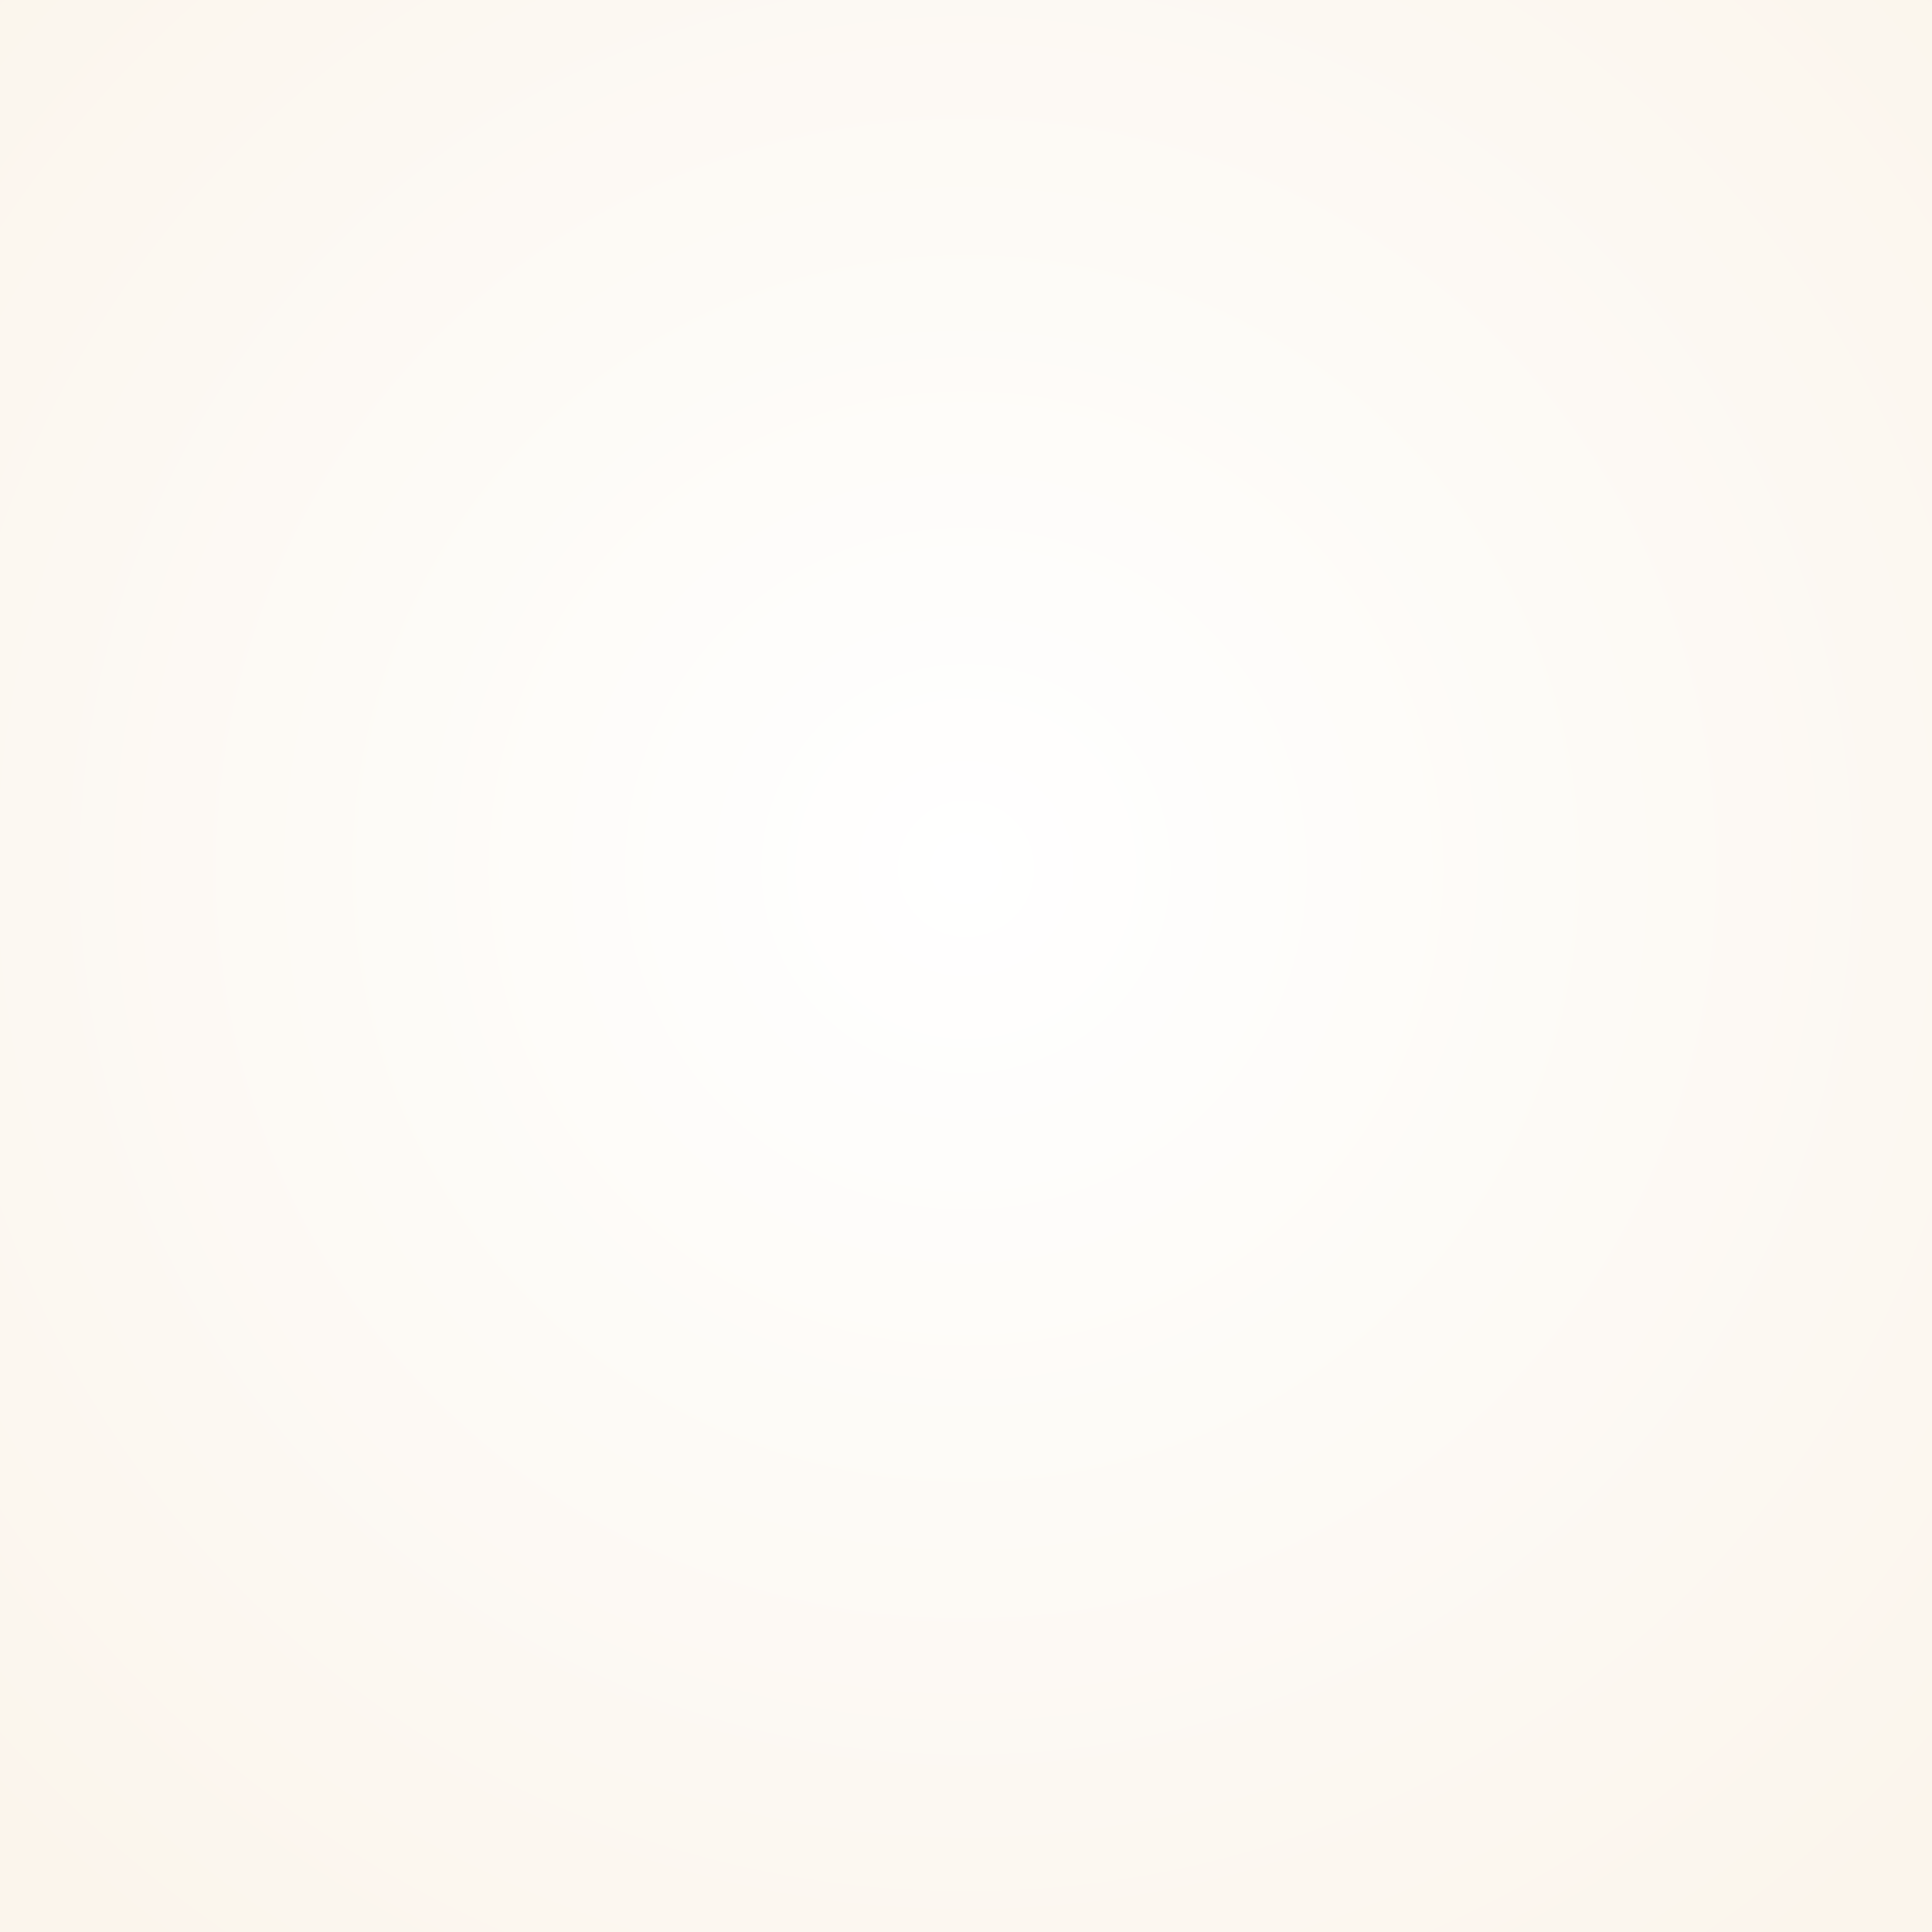
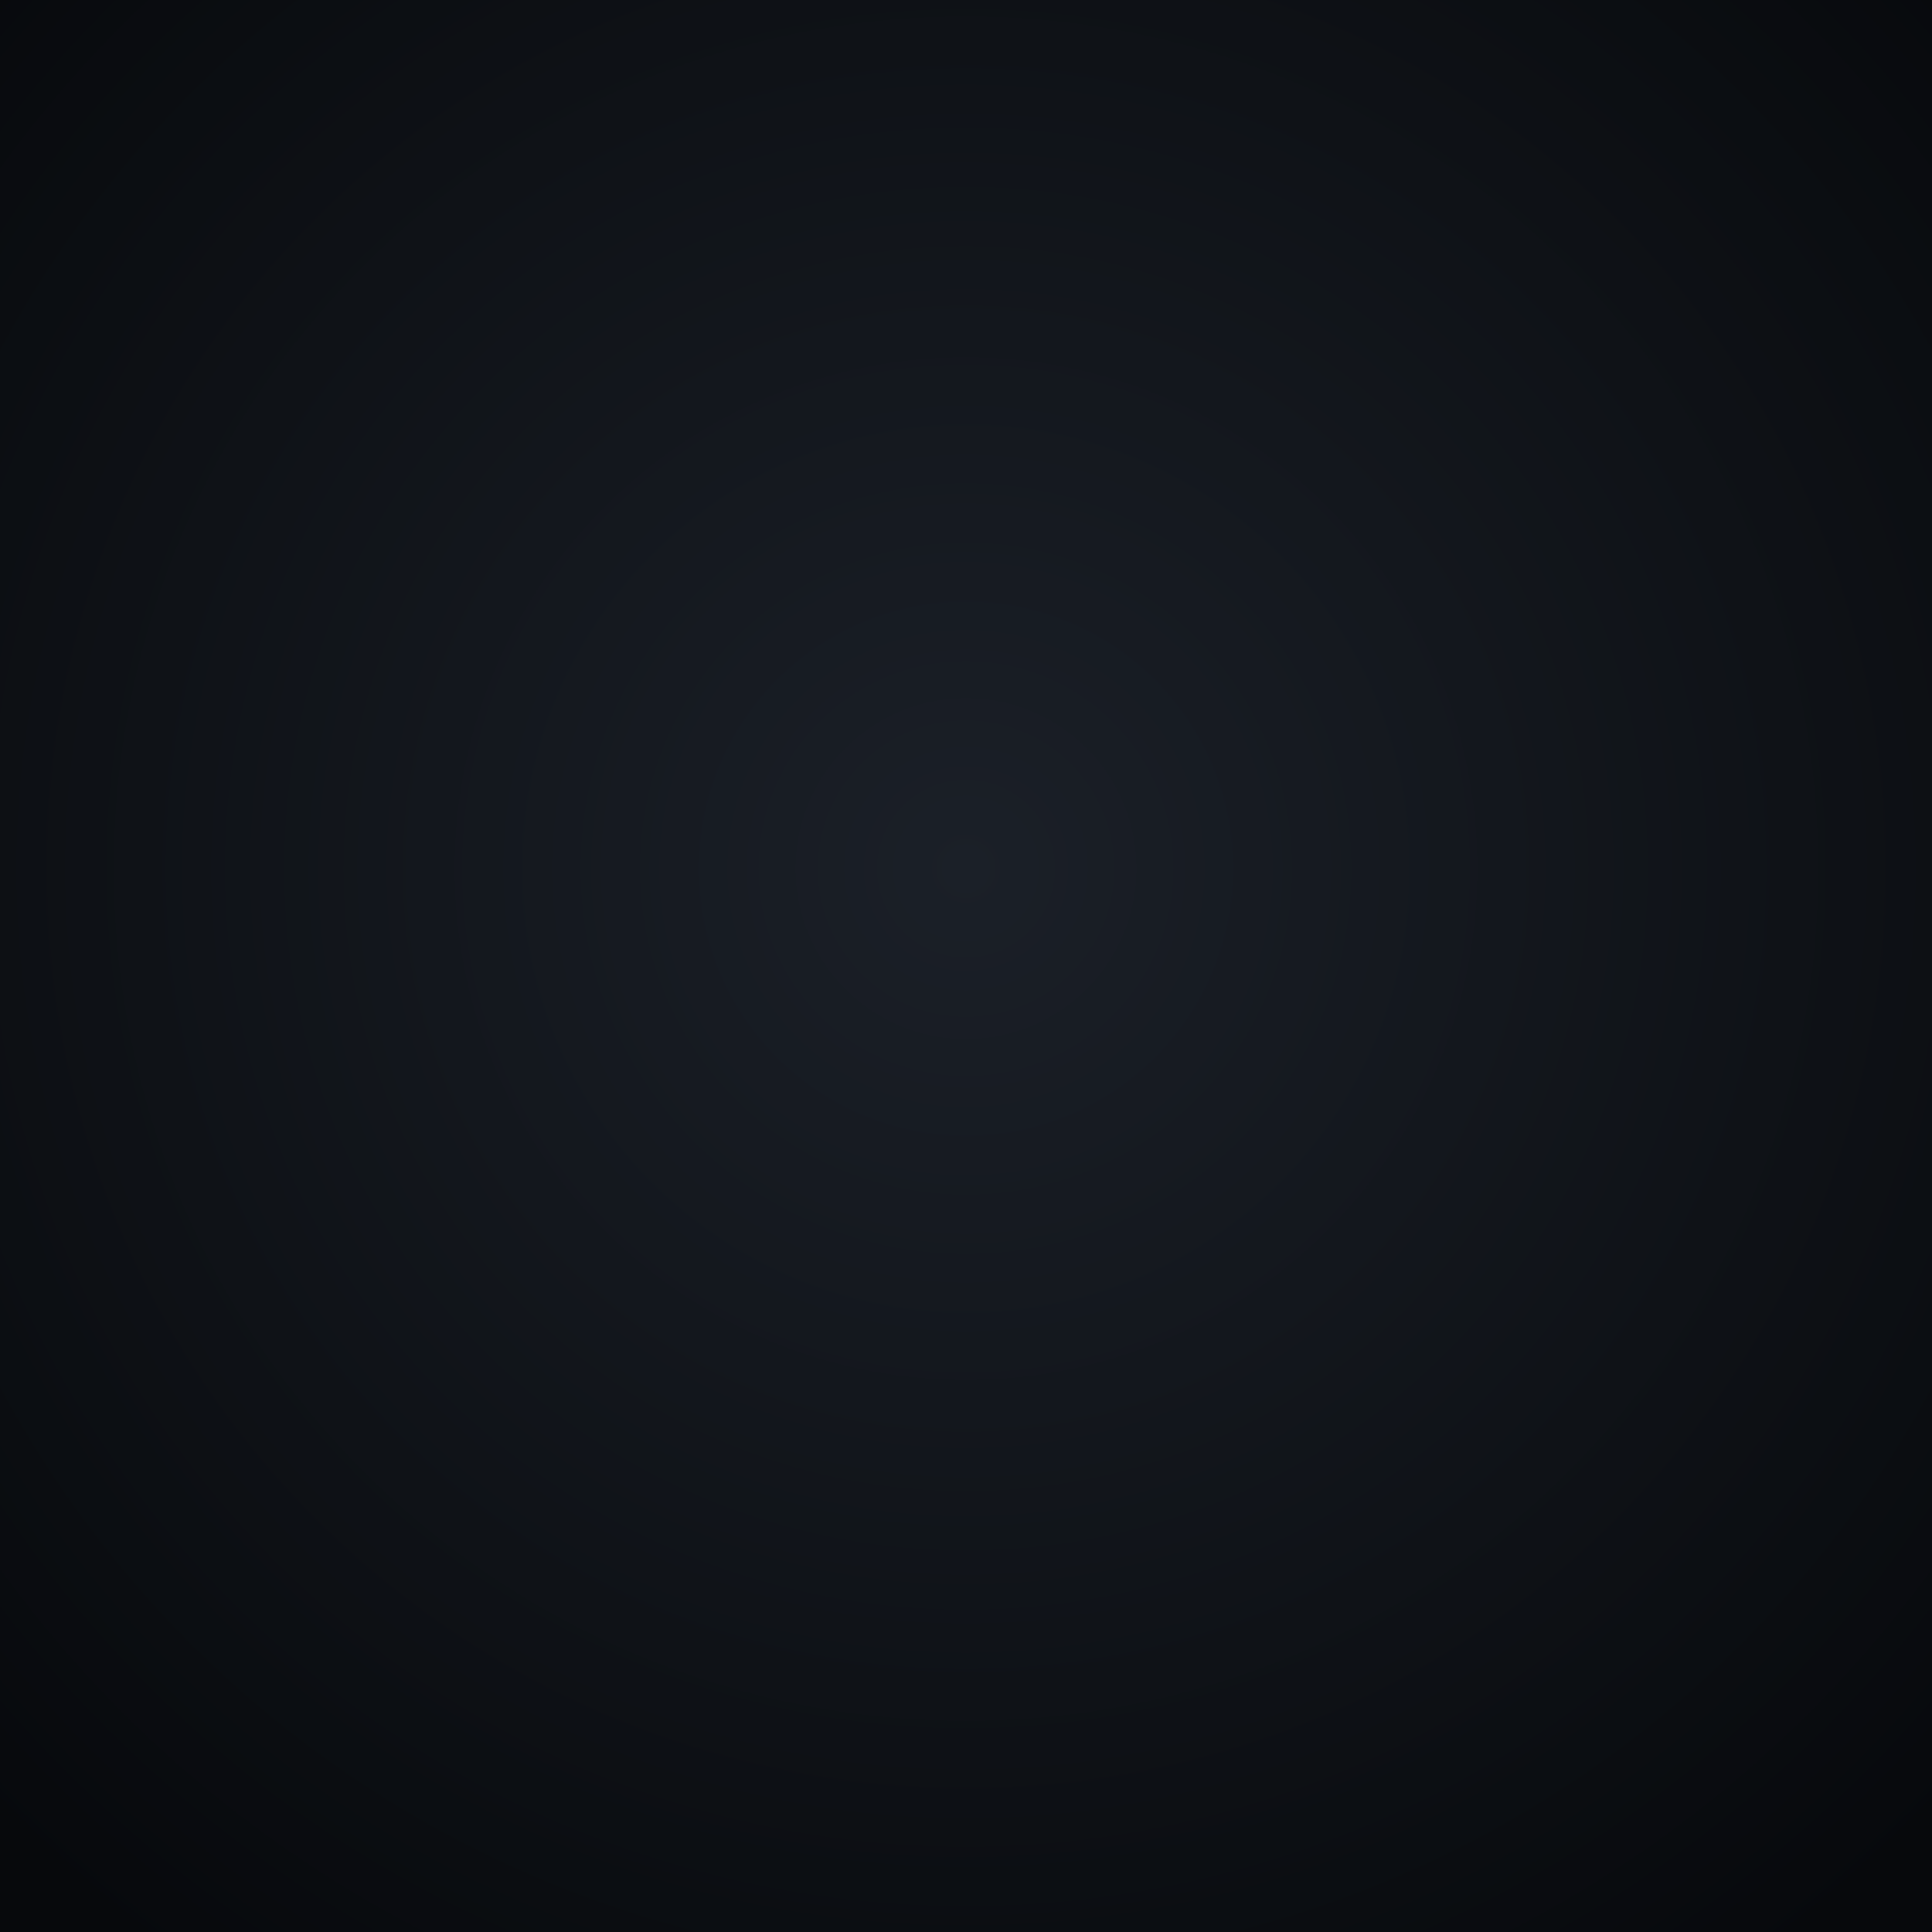
<svg xmlns="http://www.w3.org/2000/svg" viewBox="0 0 108 108" width="432" height="432">
  <defs>
    <radialGradient id="bg" cx="50%" cy="45%" r="70%">
-       <stop offset="0" stop-color="#ffffff" />
-       <stop offset="1" stop-color="#fbf5ec" />
+       <stop offset="0" stop-color="#1b2028" />
+       <stop offset="1" stop-color="#07090c" />
    </radialGradient>
  </defs>
  <rect width="108" height="108" fill="url(#bg)" />
</svg>
